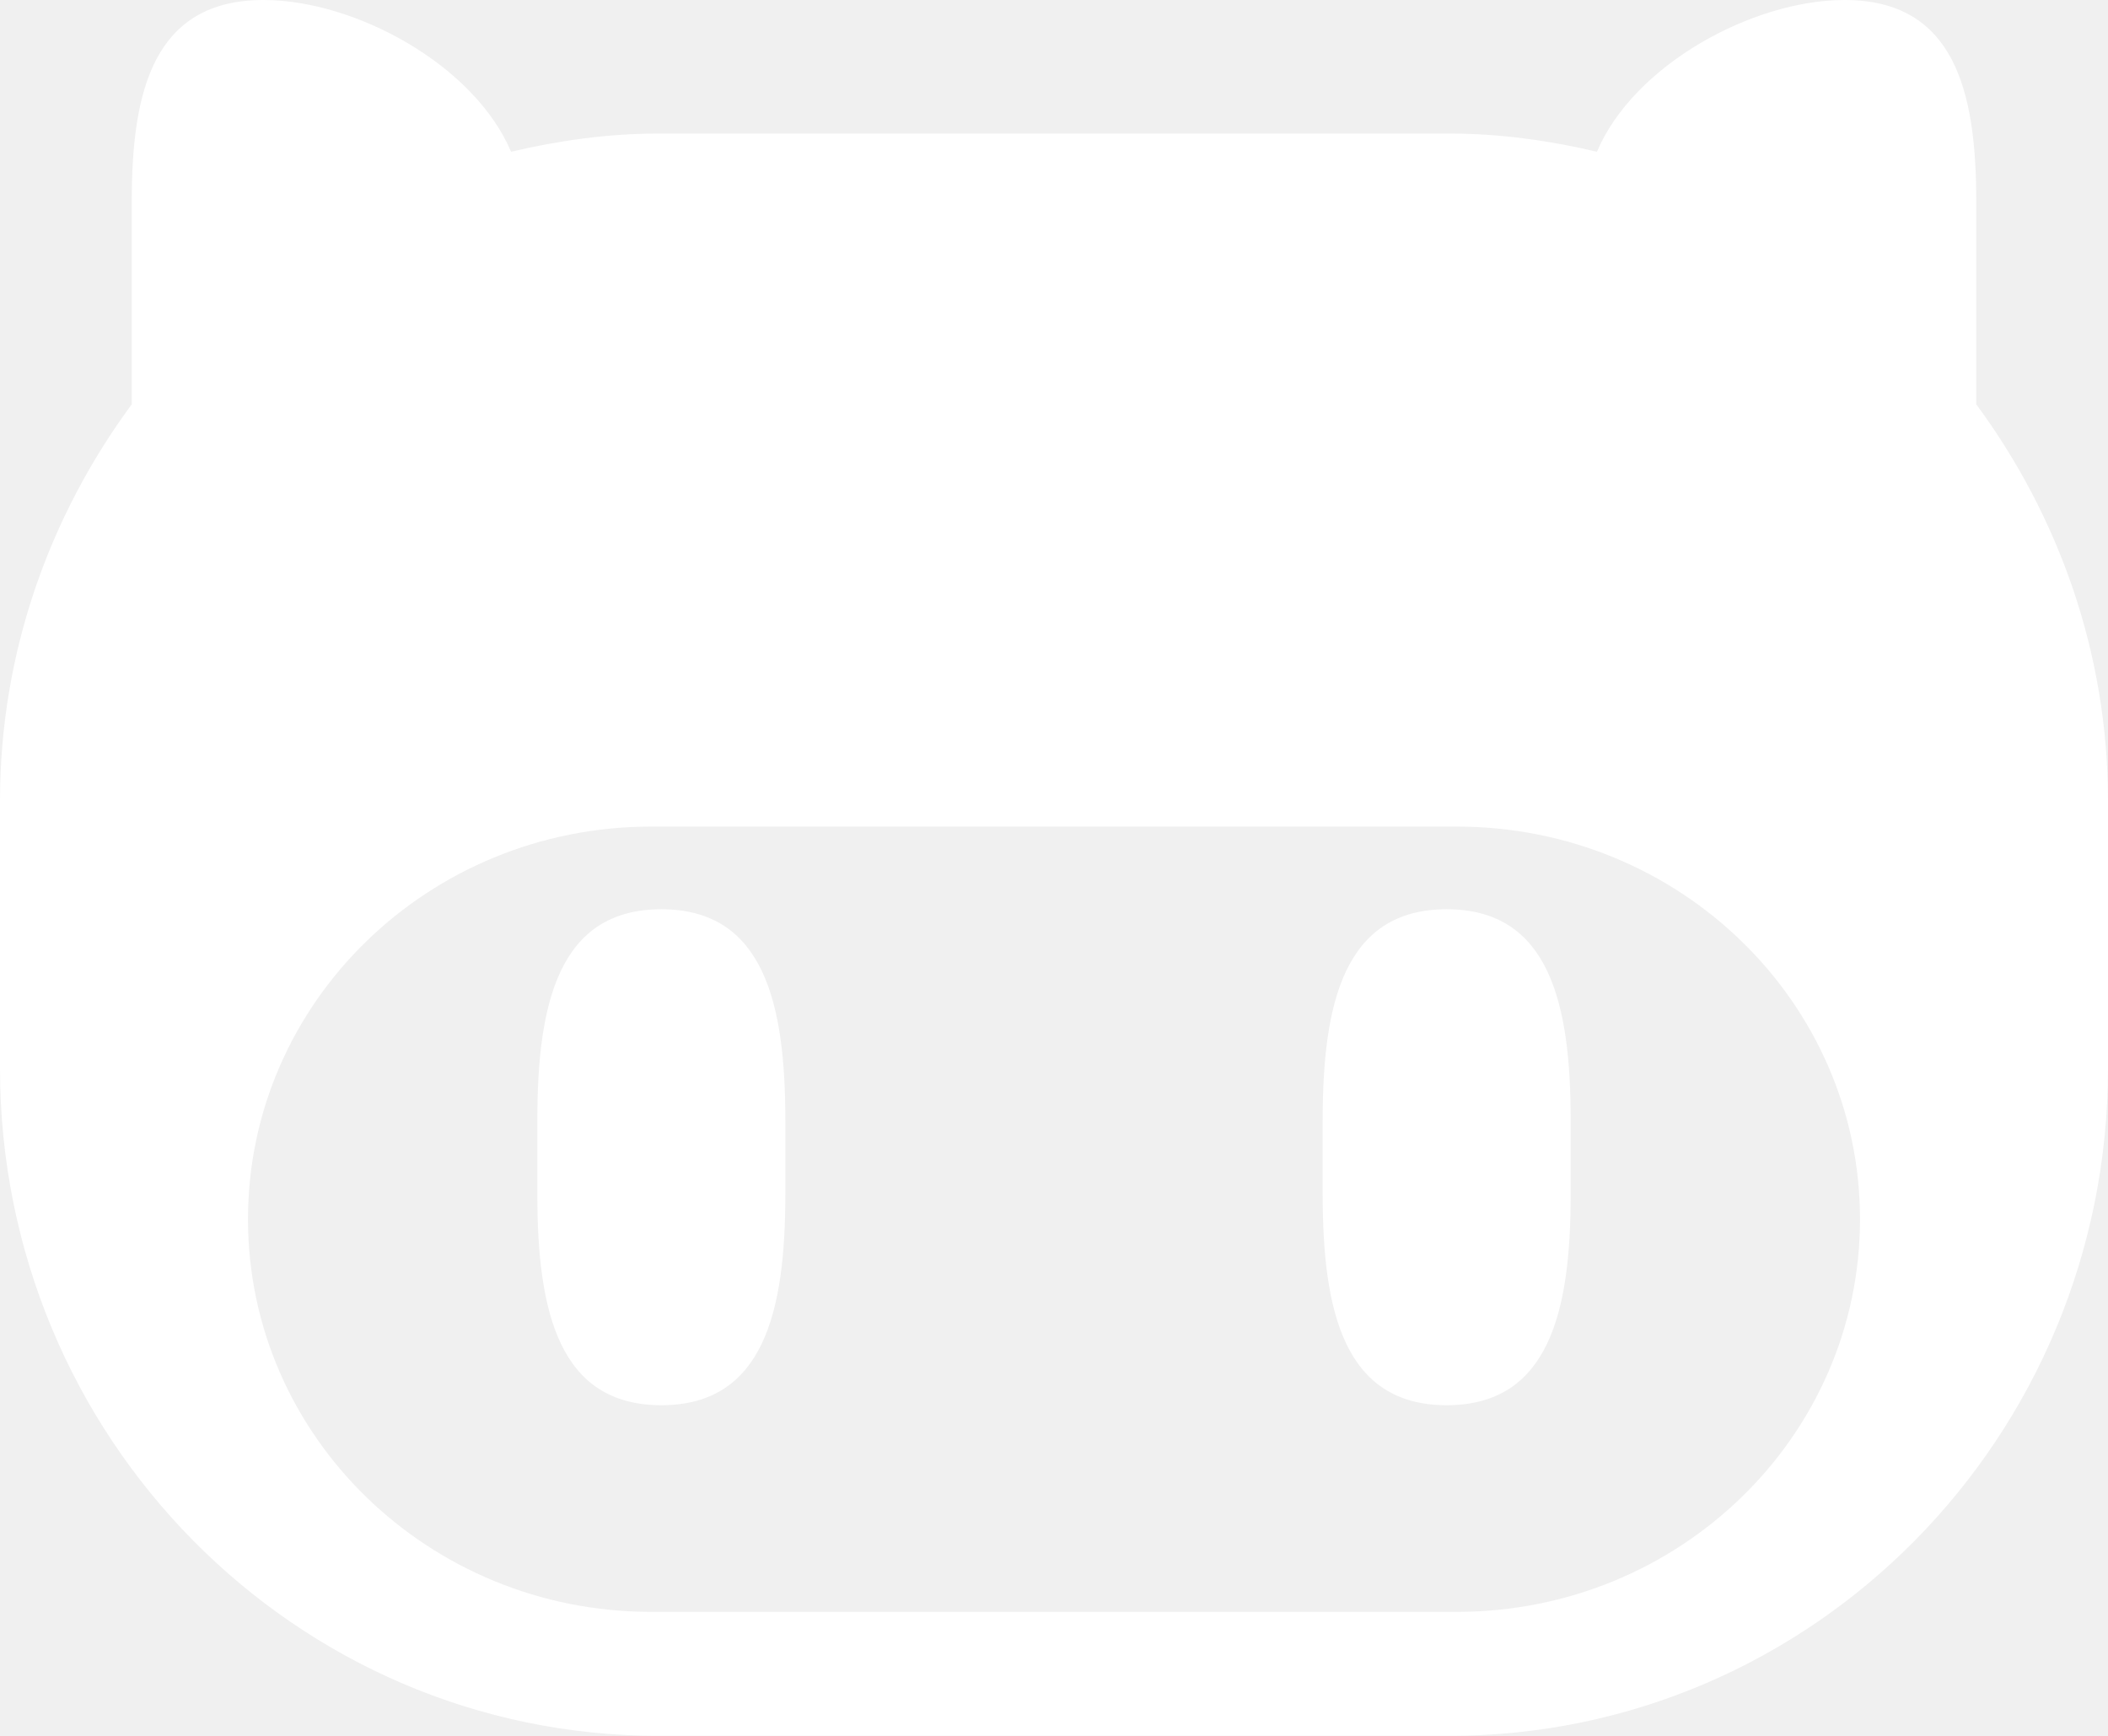
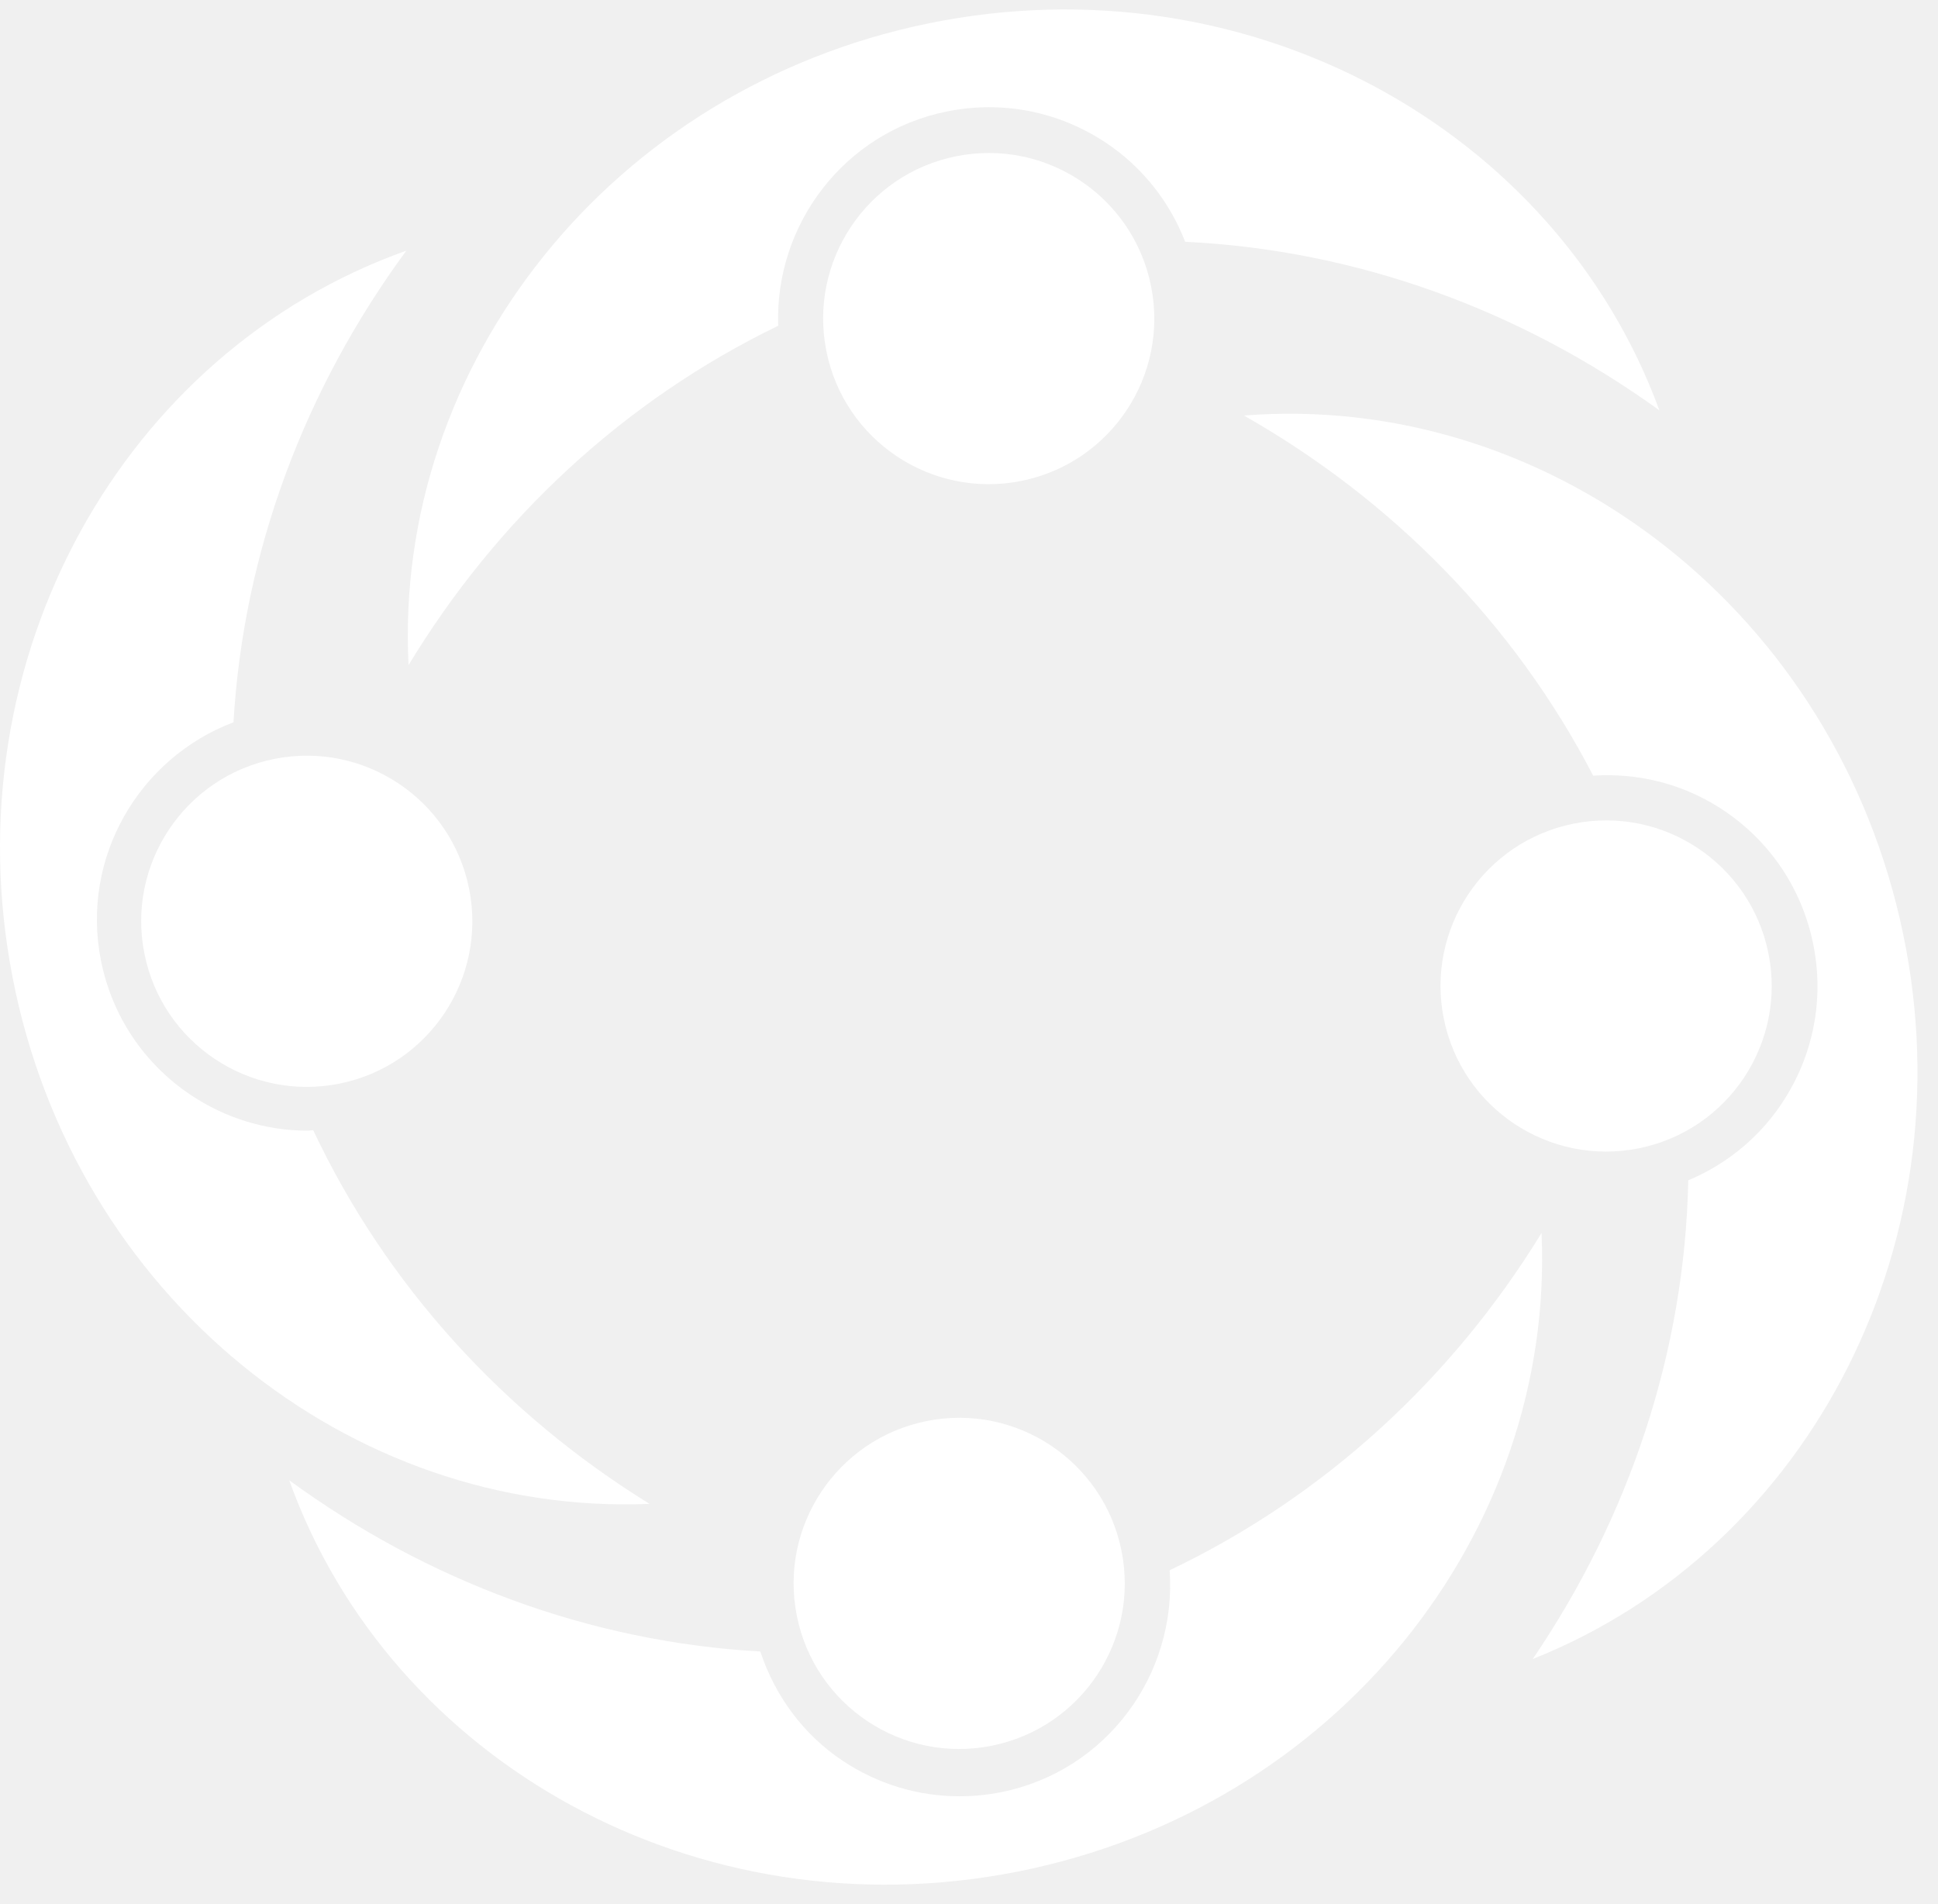
- <svg xmlns="http://www.w3.org/2000/svg" width="51px" height="42px" viewBox="0 0 51 42" version="1.1">
+ <svg xmlns="http://www.w3.org/2000/svg" width="56px" height="55px" viewBox="0 0 56 55" version="1.1">
  <g id="Page-1" stroke="none" stroke-width="1" fill="none" fill-rule="evenodd">
-     <g id="openSDS备份-6" transform="translate(-386, -448)" fill="#FFFFFF" fill-rule="nonzero">
-       <path d="M421.062,490 L401.938,490 C393.135,490 386,482.769 386,473.846 L386,467.385 C386,463.775 387.208,460.469 389.188,457.781 L389.188,452.846 C389.188,450.171 389.735,448 392.375,448 C394.604,448 397.48,449.578 398.364,451.672 C399.516,451.401 400.705,451.231 401.938,451.231 L421.062,451.231 C422.295,451.231 423.484,451.401 424.636,451.672 C425.52,449.578 428.396,448 430.625,448 C433.265,448 433.812,450.171 433.812,452.846 L433.812,457.781 C435.792,460.469 437,463.775 437,467.385 L437,473.846 C437,482.769 429.865,490 421.062,490 Z M421.25,468 L401.75,468 C396.367,468 392,472.255 392,477.5 C392,482.745 396.367,487 401.75,487 L421.25,487 C426.633,487 431,482.745 431,477.5 C431,472.255 426.633,468 421.25,468 Z M421,482 C418.516,482 418,479.717 418,476.903 L418,475.097 C418,472.283 418.516,470 421,470 C423.484,470 424,472.283 424,475.097 L424,476.903 C424,479.717 423.484,482 421,482 Z M402,482 C399.516,482 399,479.717 399,476.903 L399,475.097 C399,472.283 399.516,470 402,470 C404.484,470 405,472.283 405,475.097 L405,476.903 C405,479.717 404.484,482 402,482 Z" id="形状" />
+     <g id="website-banner-1" transform="translate(-383, -444)" fill="#FFFFFF">
+       <g id="编组" transform="translate(383, 443)">
+         <g>
+           <path d="M33.798,46.371 C34.008,49.386 31.976,52.172 28.935,52.782 C28.532,52.863 28.126,52.902 27.724,52.902 C26.531,52.902 25.365,52.552 24.351,51.877 C23.207,51.114 22.396,50.003 21.97,48.719 C17.04,48.443 12.34,46.681 8.358,43.772 C11.289,51.931 20.171,56.901 29.39,55.081 C38.607,53.263 44.933,45.288 44.544,36.626 C41.962,40.84 38.263,44.243 33.798,46.371" id="Fill-1" />
+           <path d="M33.26,9.264 C33.781,11.855 32.102,14.377 29.511,14.896 C26.921,15.415 24.399,13.738 23.879,11.146 C23.36,8.556 25.038,6.035 27.628,5.515 C30.218,4.995 32.741,6.674 33.26,9.264" id="Fill-3" />
+           <path d="M51.101,28.548 C51.62,31.14 49.941,33.661 47.351,34.18 C44.761,34.699 42.24,33.022 41.719,30.431 C41.199,27.841 42.879,25.319 45.469,24.799 C48.059,24.28 50.58,25.957 51.101,28.548" id="Fill-5" />
+           <path d="M32.407,45.81 C32.927,48.401 31.248,50.922 28.658,51.441 C26.068,51.961 23.547,50.283 23.026,47.692 C22.506,45.102 24.186,42.581 26.776,42.06 C29.366,41.541 31.887,43.218 32.407,45.81" id="Fill-7" />
+           <path d="M13.555,26.679 C14.074,29.27 12.396,31.791 9.806,32.311 C7.216,32.83 4.694,31.153 4.174,28.561 C3.653,25.971 5.333,23.45 7.923,22.929 C10.513,22.41 13.035,24.088 13.555,26.679" id="Fill-9" />
+           <g transform="translate(11.45454, 0.729655)" id="Fill-11">
+             <path d="M15.914,3.49 C17.509,3.168 19.141,3.49 20.499,4.393 C21.557,5.098 22.34,6.095 22.792,7.257 C27.744,7.492 32.477,9.227 36.494,12.126 C33.513,3.983 24.602,-0.934 15.395,0.942 C6.188,2.818 -0.09,10.828 0.351,19.488 C2.908,15.262 6.583,11.837 11.032,9.683 C10.931,6.752 12.946,4.084 15.914,3.49" />
+           </g>
+           <path d="M54.894,27.538 C52.769,18.386 44.589,12.327 35.944,13.006 C40.239,15.446 43.76,19.024 46.036,23.412 C47.302,23.33 48.557,23.63 49.653,24.316 C51.035,25.183 51.997,26.536 52.361,28.126 C52.725,29.715 52.449,31.352 51.582,32.734 C50.908,33.811 49.932,34.622 48.784,35.104 C48.683,40.061 47.077,44.84 44.29,48.935 C52.349,45.733 57.021,36.69 54.894,27.538" id="Fill-13" />
+           <path d="M9.05,33.655 C8.997,33.656 8.945,33.67 8.893,33.67 C7.695,33.67 6.523,33.316 5.505,32.634 C4.151,31.725 3.231,30.343 2.915,28.743 C2.332,25.782 4.015,22.905 6.747,21.869 C7.035,16.93 8.813,12.225 11.741,8.243 C3.572,11.149 -1.427,20.015 0.363,29.238 C2.153,38.462 10.106,44.815 18.769,44.453 C14.558,41.852 11.162,38.136 9.05,33.655" id="Fill-15" />
+         </g>
+       </g>
    </g>
  </g>
</svg>
